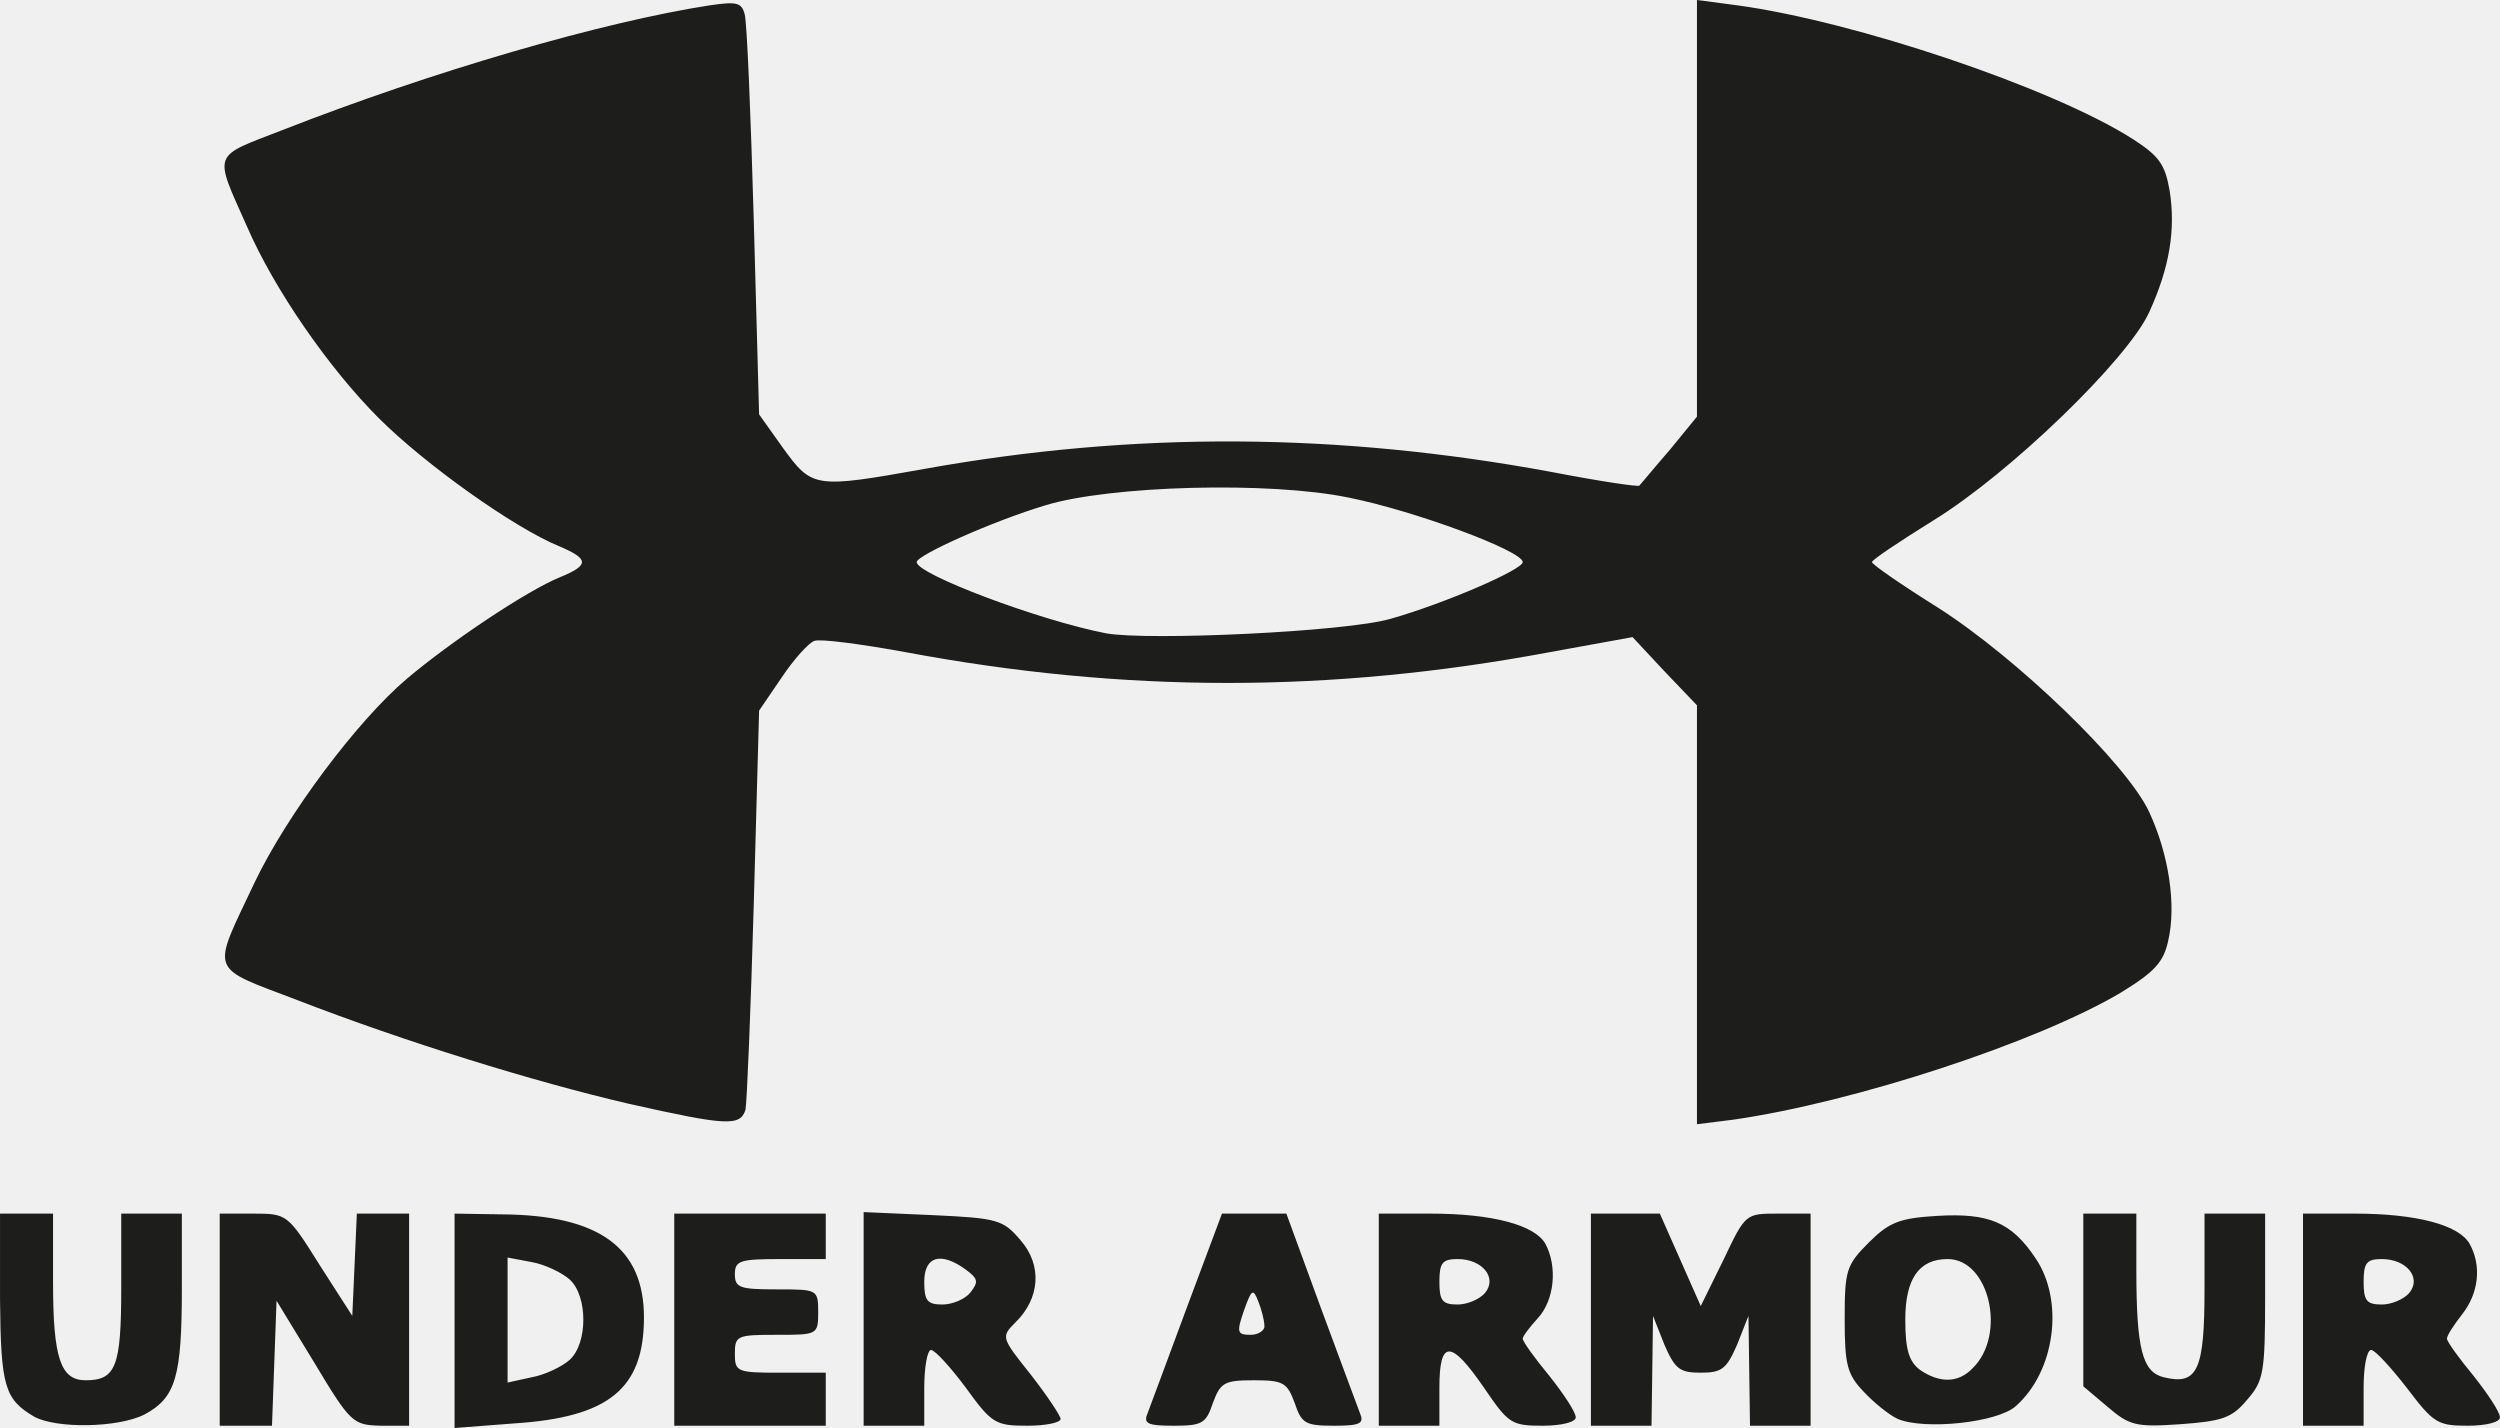
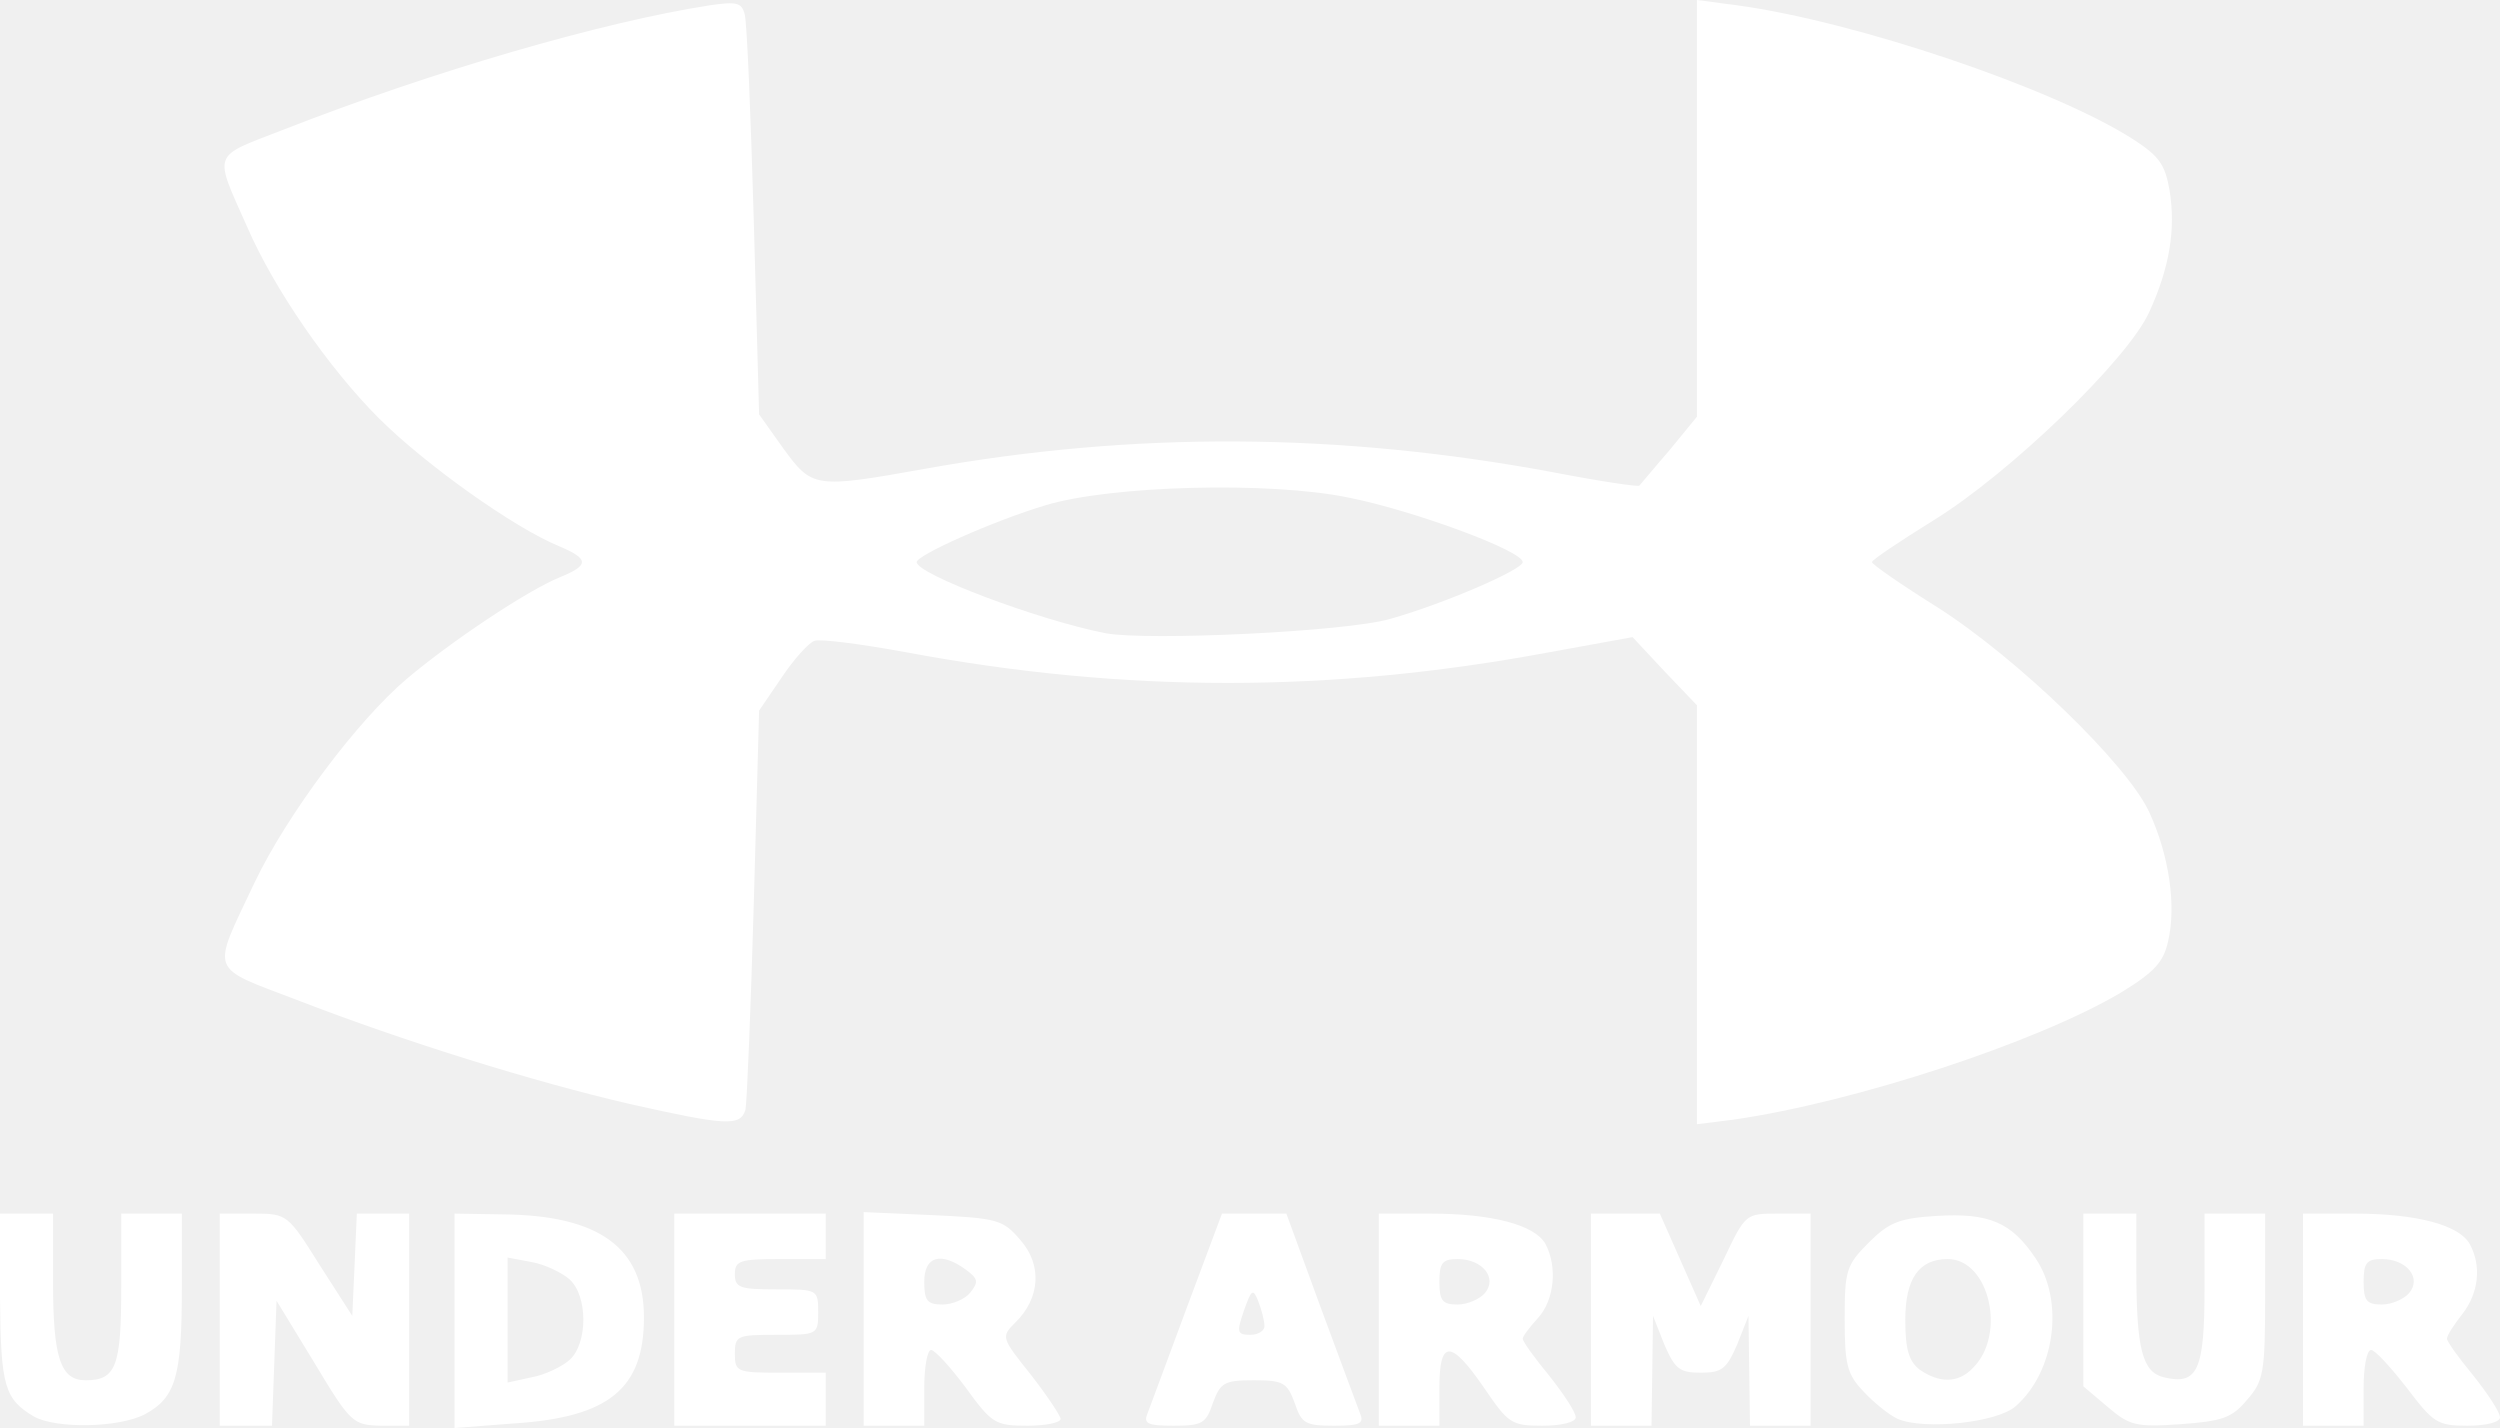
<svg xmlns="http://www.w3.org/2000/svg" id="Layer_1" viewBox="0 0 330 188.5" width="2500" height="1428">
-   <style>.st0{fill:#1d1d1b}</style>
  <g id="layer1">
-     <path class="st0" d="M4.5 187C.6 184.7.1 183 0 171.5v-11.3h7v9.1c0 10 1 12.9 4.3 12.9 4 0 4.7-1.8 4.7-12.2v-9.8h8v9.9c0 11.6-.8 14.4-4.9 16.6-3.5 1.8-11.7 1.9-14.6.3zM29 174.2v-14h4.5c4.4 0 4.5.1 8.7 6.8l4.3 6.7.3-6.7.3-6.8H54v28h-3.7c-3.7-.1-4-.3-8.8-8.3l-5-8.2-.3 8.3-.3 8.2H29v-14zM60 174.3v-14.1l6.3.1c12.8.1 18.7 4.4 18.7 13.6 0 9.4-4.6 13.2-17.2 14l-7.8.6v-14.2zm15.2 5.2c2.4-2.2 2.4-8.4 0-10.6-1-.9-3.3-2-5-2.3L67 166v16.5l3.2-.7c1.7-.3 4-1.4 5-2.3zM89 174.2v-14h20v6h-6c-5.3 0-6 .2-6 2s.7 2 5.5 2c5.4 0 5.5 0 5.5 3s-.1 3-5.5 3c-5.2 0-5.5.1-5.5 2.5s.3 2.5 6 2.5h6v7H89v-14zM114 174.1V160l9.1.4c8.6.4 9.3.6 11.6 3.3 2.9 3.3 2.6 7.7-.7 10.9-1.9 1.9-1.8 2 2.1 6.9 2.1 2.7 3.9 5.4 3.9 5.8 0 .5-2 .9-4.4.9-4.2 0-4.7-.3-8.1-5-2-2.7-4.1-5-4.6-5s-.9 2.3-.9 5v5h-8v-14.1zm14.1-3.5c1.1-1.4 1-1.8-.6-3-3.3-2.4-5.5-1.8-5.5 1.6 0 2.5.4 3 2.4 3 1.3 0 3-.7 3.7-1.6zM151.5 186.5c.4-1 2.7-7.3 5.2-14l4.6-12.3h8.5l4.5 12.3c2.5 6.7 4.8 13 5.2 14 .6 1.4.1 1.7-3.4 1.7-3.8 0-4.3-.3-5.2-3-1-2.7-1.5-3-5.4-3-3.9 0-4.4.3-5.4 3-.9 2.7-1.4 3-5.2 3-3.5 0-4-.3-3.4-1.7zm15.4-11.5c0-.7-.4-2.2-.8-3.2-.7-1.8-.9-1.6-1.9 1.2-1 2.9-.9 3.2.9 3.2 1 0 1.9-.6 1.8-1.2zM182 174.2v-14h6.8c8.2 0 13.8 1.5 15.2 4 1.6 3 1.2 7.4-1 9.8-1.1 1.2-2 2.4-2 2.7 0 .4 1.6 2.6 3.5 4.9 1.9 2.4 3.5 4.8 3.5 5.5 0 .6-1.8 1.1-4.4 1.1-4.1 0-4.5-.3-7.7-5-4.4-6.4-5.9-6.4-5.9 0v5h-8v-14zm14-3.5c1.7-2-.3-4.5-3.6-4.5-2 0-2.4.5-2.4 3s.4 3 2.4 3c1.3 0 2.9-.7 3.6-1.5zM210 174.2v-14h9.1l2.7 6.1 2.7 6.1 3-6.1c2.9-6.1 2.9-6.1 7.2-6.1h4.3v28h-8l-.1-7.2-.1-7.3-1.5 3.8c-1.4 3.2-2 3.7-4.8 3.7s-3.4-.5-4.8-3.7l-1.5-3.8-.1 7.3-.1 7.2h-8v-14zM250.5 187.3c-1.1-.5-3.1-2.1-4.5-3.6-2.2-2.3-2.5-3.6-2.5-9.6 0-6.4.2-7.1 3.2-10.1 2.7-2.7 4.1-3.2 9-3.5 6.8-.4 9.8.8 13 5.6 3.8 5.6 2.6 14.9-2.6 19.5-2.4 2.2-12.1 3.2-15.6 1.7zm9.9-6.7c4.5-4.4 2.2-14.4-3.3-14.4-3.8 0-5.6 2.6-5.6 8 0 4 .5 5.5 1.9 6.6 2.6 1.8 5.1 1.8 7-.2zM278.2 185.7L275 183v-22.8h7v7.4c0 10.5.8 13.5 3.6 14.2 4.5 1.1 5.4-.9 5.4-11.7v-9.9h8v10.9c0 10.1-.2 11.2-2.4 13.7-2 2.4-3.3 2.8-8.8 3.2-5.8.4-6.7.2-9.6-2.3zM304 174.2v-14h6.8c8.2 0 13.8 1.5 15.2 4 1.6 2.9 1.2 6.5-1 9.3-1.1 1.4-2 2.8-2 3.2 0 .4 1.6 2.6 3.5 4.9 1.9 2.4 3.5 4.8 3.5 5.5 0 .6-1.7 1.1-4.3 1.1-4 0-4.5-.4-8-5-2.1-2.7-4.2-5-4.7-5-.6 0-1 2.3-1 5v5h-8v-14zm14-3.5c1.7-2-.3-4.5-3.6-4.5-2 0-2.4.5-2.4 3s.4 3 2.4 3c1.3 0 2.9-.7 3.6-1.5zM83 145.7c-12.5-2.9-29.6-8.2-43.8-13.7-11.8-4.5-11.3-3.4-5.6-15.5 4.3-9 13.6-21.4 20.1-26.9 5.8-4.9 15.8-11.6 20.2-13.4 3.9-1.6 3.9-2.4-.1-4.1-5.9-2.4-17.7-10.8-23.8-16.9-6.6-6.6-13.8-17-17.4-25.3-4.4-9.9-4.7-9.1 4.6-12.7C57.1 9.4 79.5 2.9 93.7.7c3.5-.5 4.2-.4 4.6 1.2.3 1 .8 13.3 1.2 27.3l.7 25.5 3.2 4.5c3.8 5.2 4.1 5.3 18.6 2.7 27.8-5 54.7-4.8 82.8.4 6.2 1.2 11.5 2 11.6 1.8.2-.2 2-2.4 4-4.7L224 55V0l5.3.7c15.5 2.1 41.7 10.9 52.3 17.7 3.4 2.2 4.2 3.3 4.8 6.8.8 5.1 0 10.1-2.7 16-2.8 6.2-18.4 21.3-28.5 27.5-4.5 2.8-8.1 5.2-8.1 5.5 0 .3 3.9 3 8.7 6 10.5 6.7 25 20.7 27.9 27 2.6 5.6 3.6 12.3 2.5 17-.6 2.8-1.8 4.1-6.2 6.8-11.1 6.6-35.2 14.5-51.2 16.8l-4.8.6V93.1l-4.3-4.5-4.2-4.5-11 2c-28.9 5.4-56 5.4-84.9 0-6-1.1-11.4-1.8-12.1-1.5-.7.2-2.7 2.4-4.3 4.8l-3 4.4-.7 25.4c-.4 14-.9 26.3-1.1 27.3-.7 2.2-2.5 2.1-15.4-.8zm100.5-64c7.1-2 17.5-6.5 17.5-7.5 0-1.5-14.4-6.8-22.9-8.5-10.5-2.2-31.6-1.6-40.1 1-7 2.1-17 6.6-17 7.5 0 1.6 16.2 7.7 25 9.4 5.6 1 31.6-.2 37.5-1.9z" />
+     <path fill="#ffffff" d="M4.5 187C.6 184.7.1 183 0 171.5v-11.3h7v9.1c0 10 1 12.9 4.3 12.9 4 0 4.7-1.8 4.7-12.2v-9.8h8v9.9c0 11.6-.8 14.4-4.9 16.6-3.5 1.8-11.7 1.9-14.6.3zM29 174.2v-14h4.5c4.4 0 4.5.1 8.7 6.8l4.3 6.7.3-6.7.3-6.8H54v28h-3.7c-3.7-.1-4-.3-8.8-8.3l-5-8.2-.3 8.3-.3 8.2H29v-14zM60 174.3v-14.1l6.3.1c12.8.1 18.7 4.4 18.7 13.6 0 9.4-4.6 13.2-17.2 14l-7.8.6v-14.2zm15.2 5.2c2.4-2.2 2.4-8.4 0-10.6-1-.9-3.3-2-5-2.3L67 166v16.5l3.2-.7c1.7-.3 4-1.4 5-2.3zM89 174.2v-14h20v6h-6c-5.3 0-6 .2-6 2s.7 2 5.5 2c5.4 0 5.5 0 5.5 3s-.1 3-5.5 3c-5.2 0-5.5.1-5.5 2.5s.3 2.5 6 2.5h6v7H89v-14zM114 174.1V160l9.1.4c8.6.4 9.3.6 11.6 3.3 2.9 3.3 2.6 7.7-.7 10.9-1.9 1.9-1.8 2 2.1 6.9 2.1 2.7 3.9 5.4 3.9 5.8 0 .5-2 .9-4.4.9-4.2 0-4.7-.3-8.1-5-2-2.7-4.1-5-4.6-5s-.9 2.3-.9 5v5h-8v-14.1zm14.1-3.5c1.1-1.4 1-1.8-.6-3-3.3-2.4-5.5-1.8-5.5 1.6 0 2.5.4 3 2.4 3 1.3 0 3-.7 3.7-1.6zM151.5 186.5c.4-1 2.7-7.3 5.2-14l4.6-12.3h8.5l4.5 12.3c2.5 6.7 4.8 13 5.2 14 .6 1.4.1 1.7-3.4 1.7-3.8 0-4.3-.3-5.2-3-1-2.7-1.5-3-5.4-3-3.9 0-4.4.3-5.4 3-.9 2.7-1.4 3-5.2 3-3.5 0-4-.3-3.4-1.7zm15.4-11.5c0-.7-.4-2.2-.8-3.2-.7-1.8-.9-1.6-1.9 1.2-1 2.9-.9 3.2.9 3.2 1 0 1.9-.6 1.8-1.2zM182 174.2v-14h6.8c8.2 0 13.8 1.5 15.2 4 1.6 3 1.2 7.4-1 9.8-1.1 1.2-2 2.4-2 2.7 0 .4 1.6 2.6 3.5 4.9 1.9 2.4 3.5 4.8 3.5 5.5 0 .6-1.8 1.1-4.4 1.1-4.1 0-4.5-.3-7.7-5-4.4-6.4-5.9-6.4-5.9 0v5h-8v-14zm14-3.5c1.7-2-.3-4.5-3.6-4.5-2 0-2.4.5-2.4 3s.4 3 2.4 3c1.3 0 2.9-.7 3.6-1.5zM210 174.2v-14h9.1l2.7 6.1 2.7 6.1 3-6.1c2.9-6.1 2.9-6.1 7.2-6.1h4.3v28h-8l-.1-7.2-.1-7.3-1.5 3.8c-1.4 3.2-2 3.7-4.8 3.7s-3.4-.5-4.8-3.7l-1.5-3.8-.1 7.3-.1 7.2h-8v-14zM250.5 187.3c-1.1-.5-3.1-2.1-4.5-3.6-2.2-2.3-2.5-3.6-2.5-9.6 0-6.4.2-7.1 3.2-10.1 2.7-2.7 4.1-3.2 9-3.5 6.8-.4 9.8.8 13 5.6 3.8 5.6 2.6 14.9-2.6 19.5-2.4 2.2-12.1 3.2-15.6 1.7zm9.9-6.7c4.5-4.4 2.2-14.4-3.3-14.4-3.8 0-5.6 2.6-5.6 8 0 4 .5 5.5 1.9 6.6 2.6 1.8 5.1 1.8 7-.2zM278.2 185.7L275 183v-22.8h7v7.4c0 10.5.8 13.5 3.6 14.2 4.5 1.1 5.4-.9 5.4-11.7v-9.9h8v10.9c0 10.1-.2 11.2-2.4 13.7-2 2.4-3.3 2.8-8.8 3.2-5.8.4-6.7.2-9.6-2.3zM304 174.2v-14h6.8c8.2 0 13.8 1.5 15.2 4 1.6 2.9 1.2 6.5-1 9.3-1.1 1.4-2 2.8-2 3.2 0 .4 1.6 2.6 3.5 4.9 1.9 2.4 3.5 4.8 3.5 5.5 0 .6-1.7 1.1-4.3 1.1-4 0-4.5-.4-8-5-2.1-2.7-4.2-5-4.7-5-.6 0-1 2.3-1 5v5h-8v-14zm14-3.5c1.7-2-.3-4.5-3.6-4.5-2 0-2.4.5-2.4 3s.4 3 2.4 3c1.3 0 2.9-.7 3.6-1.5zM83 145.7c-12.5-2.9-29.6-8.2-43.8-13.7-11.8-4.5-11.3-3.4-5.6-15.5 4.3-9 13.6-21.4 20.1-26.9 5.8-4.9 15.8-11.6 20.2-13.4 3.9-1.6 3.9-2.4-.1-4.1-5.9-2.4-17.7-10.8-23.8-16.9-6.6-6.6-13.8-17-17.4-25.3-4.4-9.9-4.7-9.1 4.6-12.7C57.1 9.4 79.5 2.9 93.7.7c3.5-.5 4.2-.4 4.6 1.2.3 1 .8 13.3 1.2 27.3l.7 25.5 3.2 4.5c3.8 5.2 4.1 5.3 18.6 2.7 27.8-5 54.7-4.8 82.8.4 6.2 1.2 11.5 2 11.6 1.8.2-.2 2-2.4 4-4.7L224 55V0l5.3.7c15.5 2.1 41.7 10.9 52.3 17.7 3.4 2.2 4.2 3.3 4.8 6.8.8 5.1 0 10.1-2.7 16-2.8 6.2-18.4 21.3-28.5 27.5-4.5 2.8-8.1 5.2-8.1 5.5 0 .3 3.9 3 8.7 6 10.5 6.7 25 20.7 27.9 27 2.6 5.6 3.6 12.3 2.5 17-.6 2.8-1.8 4.1-6.2 6.8-11.1 6.6-35.2 14.5-51.2 16.8l-4.8.6V93.1l-4.3-4.5-4.2-4.5-11 2c-28.9 5.4-56 5.4-84.9 0-6-1.1-11.4-1.8-12.1-1.5-.7.2-2.7 2.4-4.3 4.8l-3 4.4-.7 25.4c-.4 14-.9 26.3-1.1 27.3-.7 2.2-2.5 2.1-15.4-.8zm100.5-64c7.1-2 17.5-6.5 17.5-7.5 0-1.5-14.4-6.8-22.9-8.5-10.5-2.2-31.6-1.6-40.1 1-7 2.1-17 6.6-17 7.5 0 1.6 16.2 7.7 25 9.4 5.6 1 31.6-.2 37.5-1.9z" />
  </g>
</svg>
